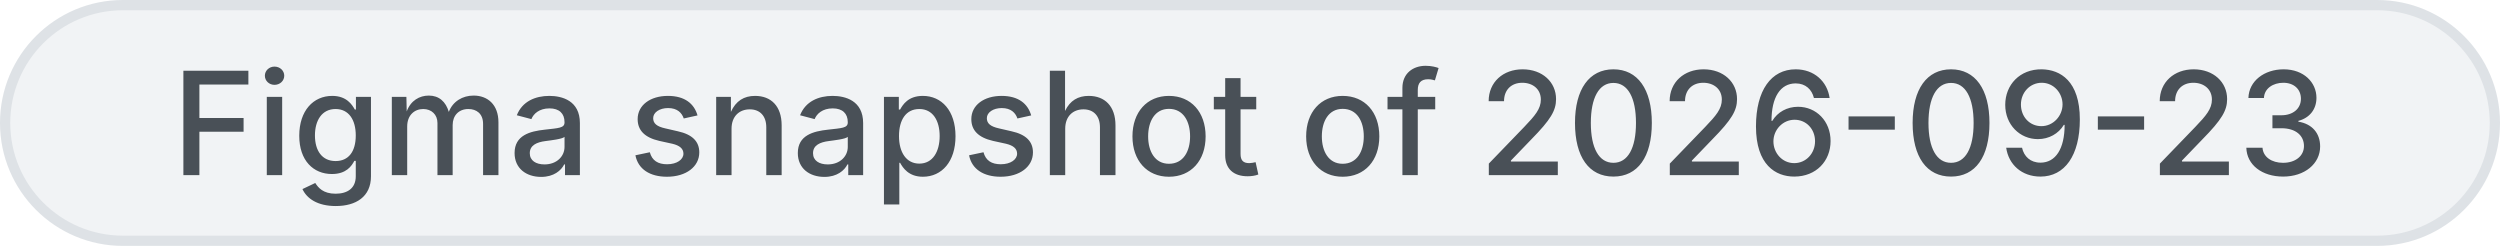
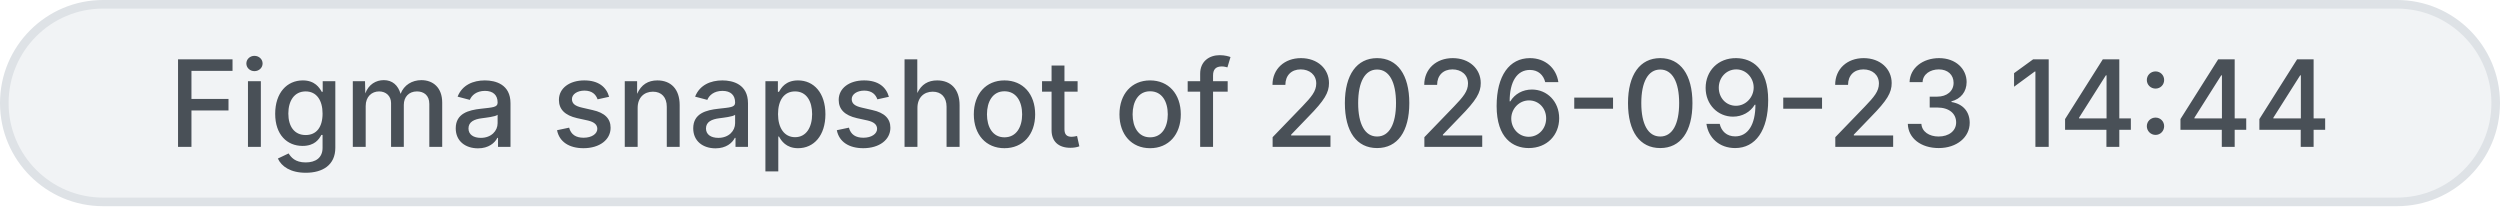
- <svg xmlns="http://www.w3.org/2000/svg" width="244" height="24" viewBox="0 0 244 24" role="img" aria-label="Figma snapshot of 2026-09-23">
-   <rect x="0.5" y="0.5" width="243" height="23" rx="11.5" fill="#f1f3f5" stroke="#dee2e6" />
-   <text x="122" y="12" dominant-baseline="central" text-anchor="middle" fill="#495057" font-family="Inter, ui-sans-serif, system-ui, -apple-system, 'Segoe UI', Roboto, Helvetica, Arial, sans-serif" font-size="14" font-weight="500">Figma snapshot of 2026-09-23</text>
+ <svg xmlns="http://www.w3.org/2000/svg" width="291" height="24" viewBox="0 0 291 24" role="img" aria-label="Figma snapshot of 2026-09-23 14:44">
+   <rect x="0.5" y="0.5" width="290" height="23" rx="11.5" fill="#f1f3f5" stroke="#dee2e6" />
+   <text x="145.5" y="12" dominant-baseline="central" text-anchor="middle" fill="#495057" font-family="Inter, ui-sans-serif, system-ui, -apple-system, 'Segoe UI', Roboto, Helvetica, Arial, sans-serif" font-size="14" font-weight="500">Figma snapshot of 2026-09-23 14:44</text>
</svg>
